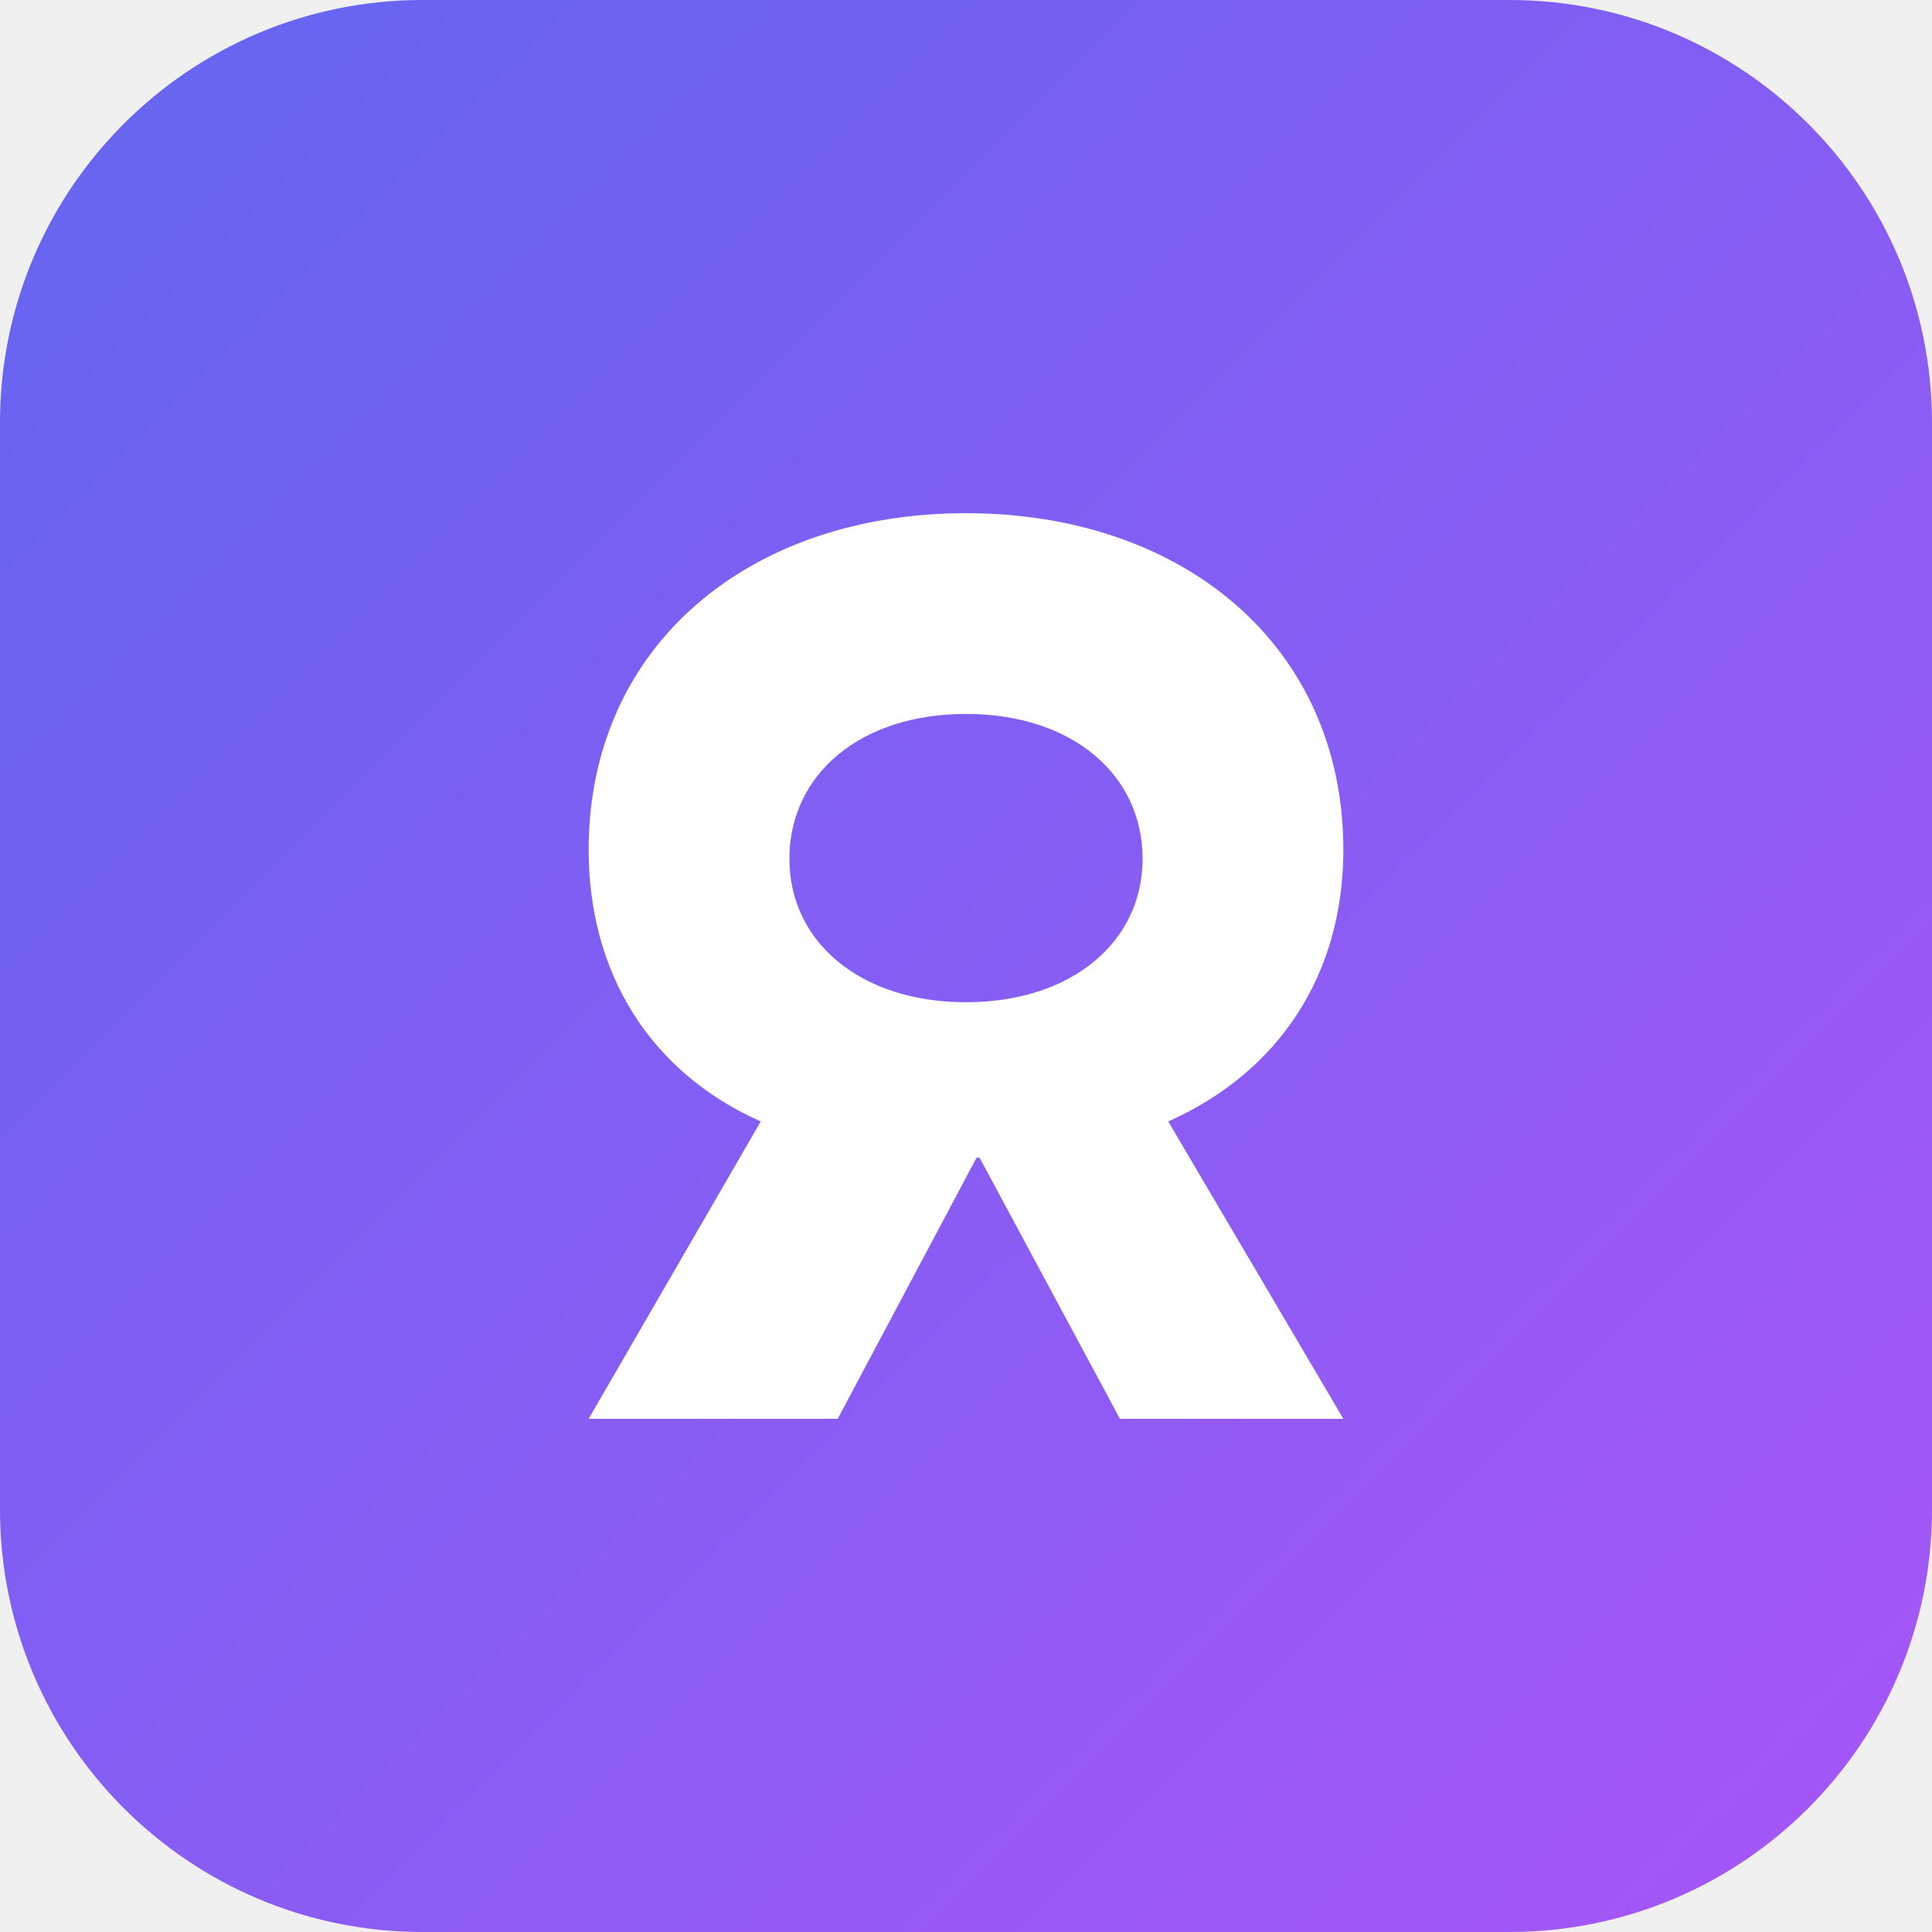
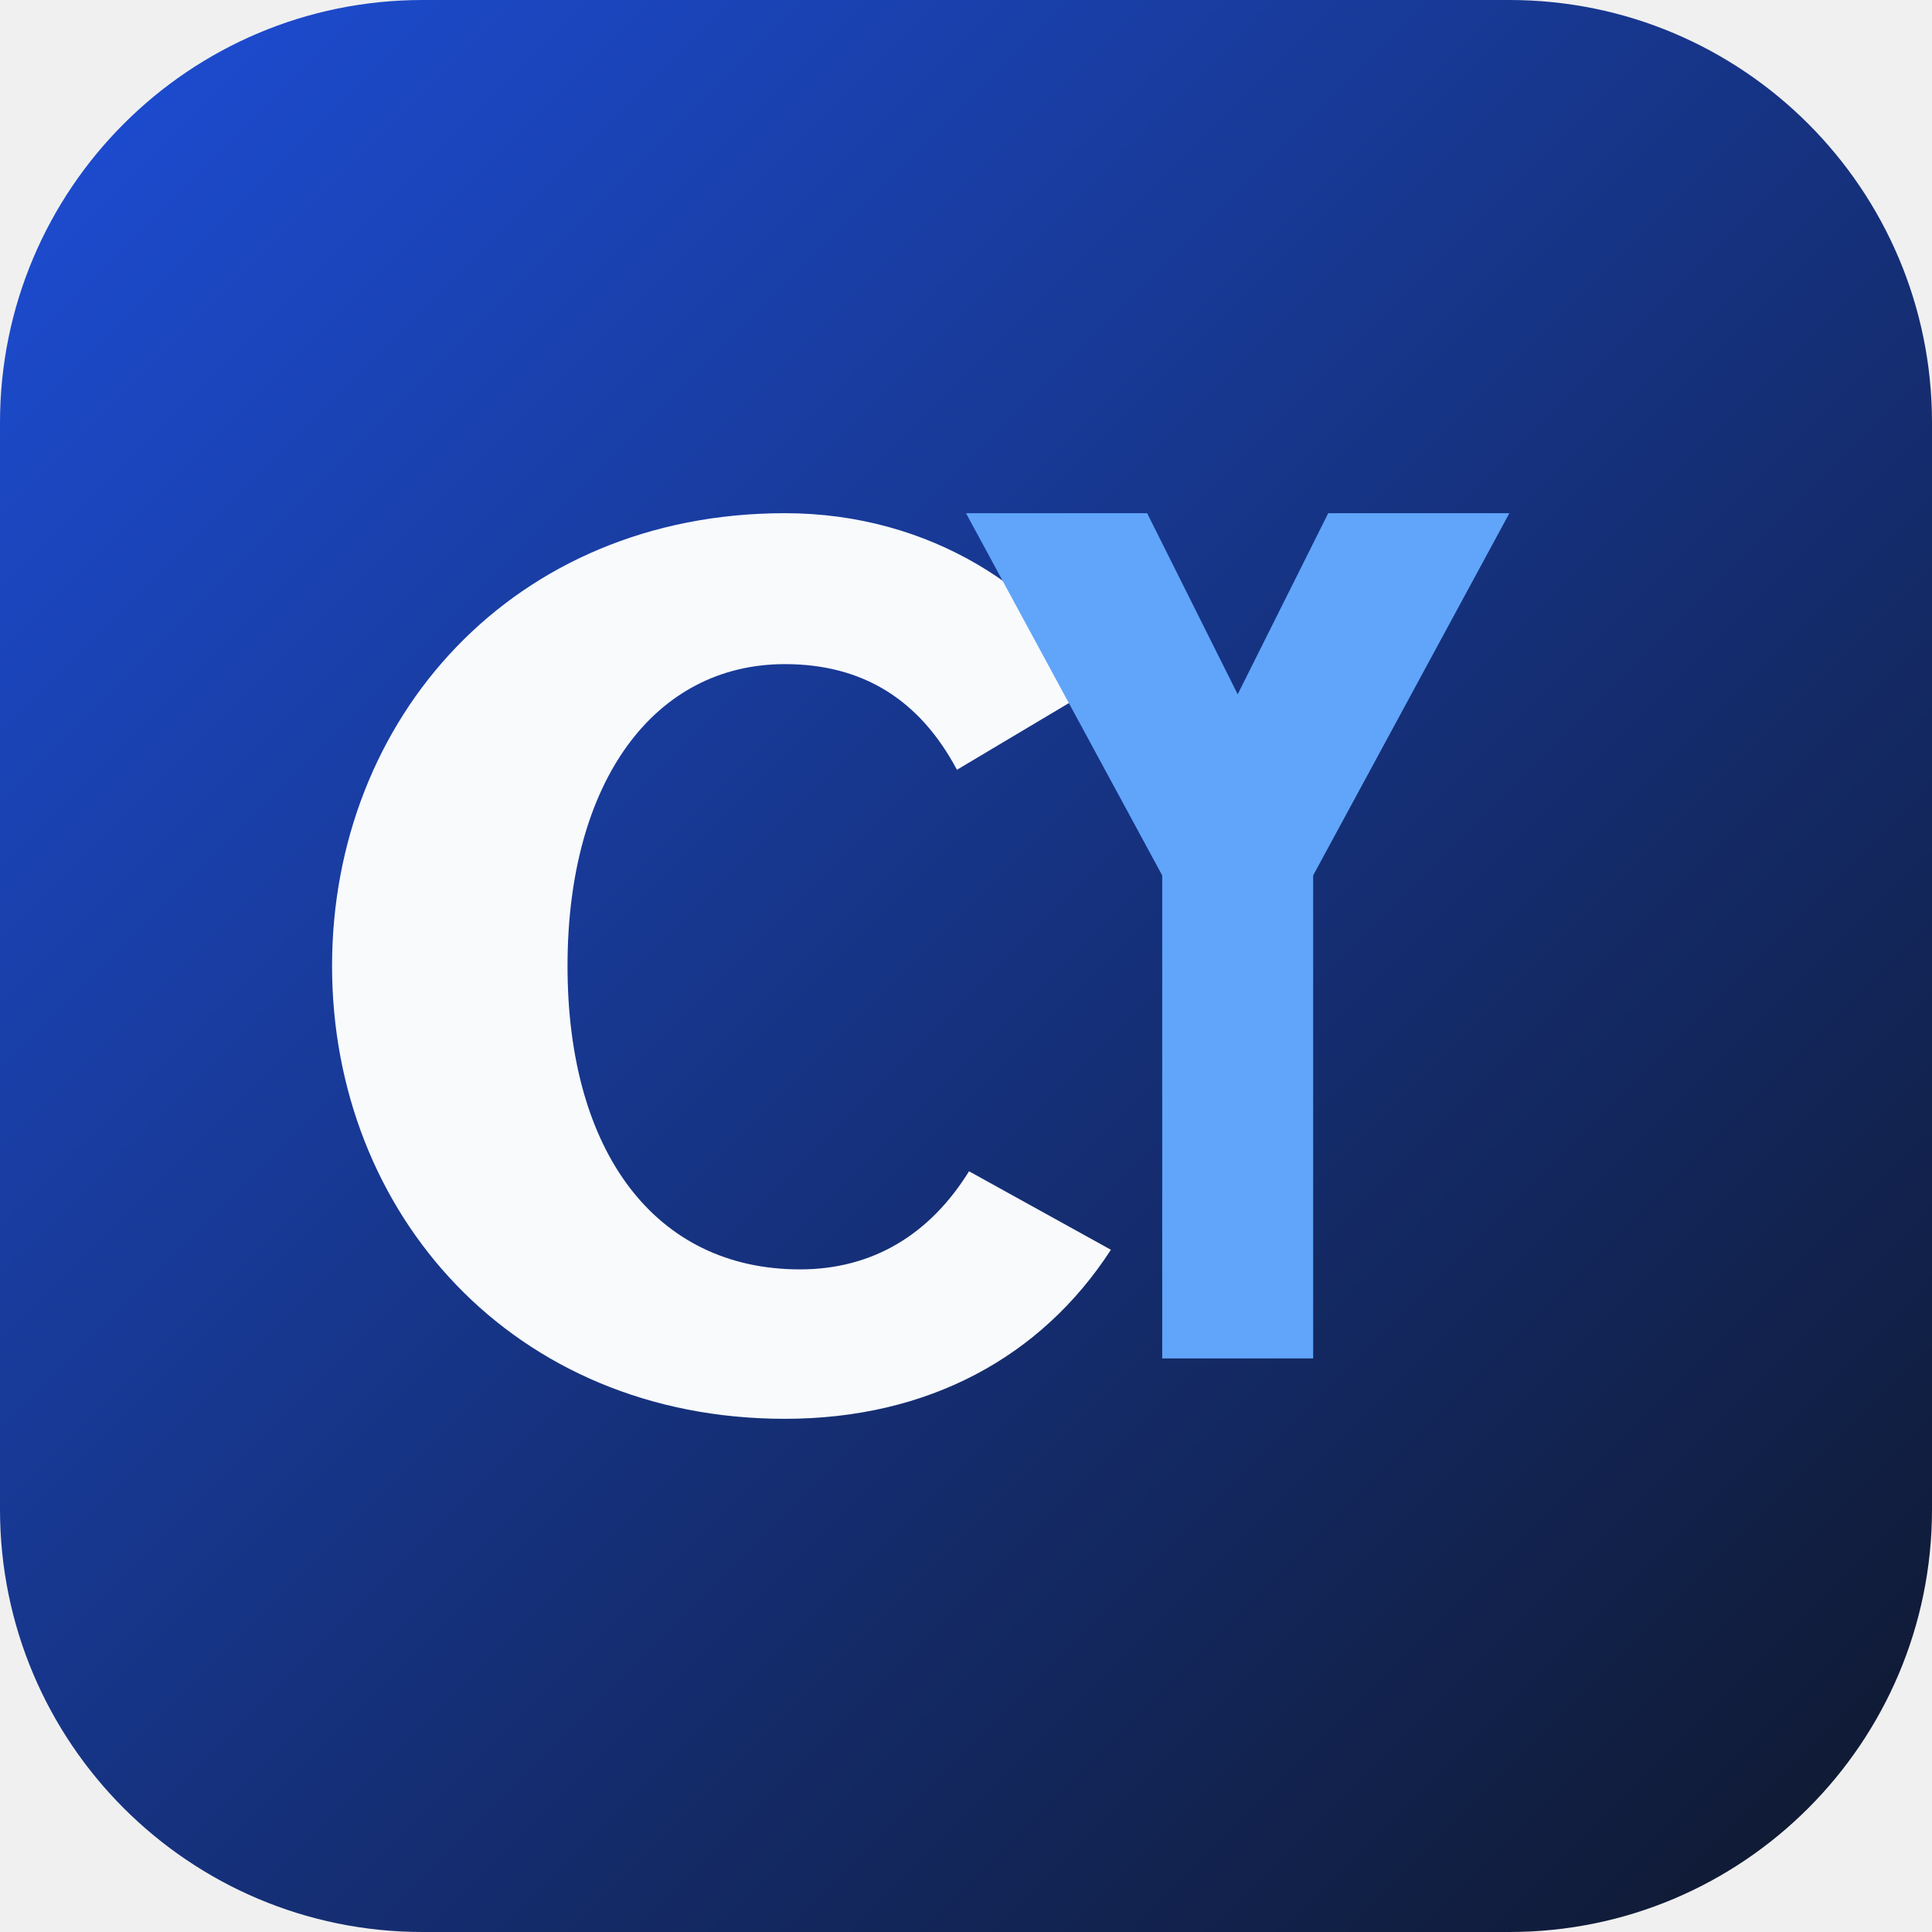
<svg xmlns="http://www.w3.org/2000/svg" viewBox="0 0 128 128">
  <defs>
-     <linearGradient id="grad" x1="0%" y1="0%" x2="100%" y2="100%">
-       <stop offset="0%" stop-color="#6366f1" />
-       <stop offset="100%" stop-color="#a855f7" />
+     <linearGradient id="cy-gradient" x1="0%" y1="0%" x2="100%" y2="100%">
+       <stop offset="0%" stop-color="#1d4ed8" />
+       <stop offset="100%" stop-color="#0f172a" />
    </linearGradient>
  </defs>
-   <rect width="128" height="128" rx="28" fill="url(#grad)" />
-   <path d="M64 34c14.4 0 25 8.8 25 22.3 0 8.2-4.2 14.7-11.6 18l11.6 19.7H74.2l-9.3-17.3h-0.2l-9.2 17.3H39l11.4-19.7C43 71 39 64.4 39 56.3 39 42.8 49.6 34 64 34Zm0 13.3c-7 0-11.7 4-11.7 9.6 0 5.5 4.7 9.5 11.7 9.5s11.7-4 11.7-9.5c0-5.6-4.7-9.6-11.7-9.6Z" fill="#fff" />
+   <rect width="128" height="128" rx="28" fill="url(#cy-gradient)" />
+   <path d="M52 34c-18 0-30 13.6-30 30s12 30 30 30c9.5 0 17-4.1 21.6-11.2l-9.4-5.2c-2.6 4.2-6.4 6.5-11.2 6.5-9.6 0-15.4-7.8-15.4-20.1S43.4 44 52 44c5.1 0 8.9 2.3 11.4 7l9.4-5.6C69.3 39.2 61.7 34 52 34Z" fill="#f8fafc" />
+   <path d="M88 34h12l-13 24v32h-10V58l-13-24h12l6 12 6-12Z" fill="#60a5fa" />
</svg>
